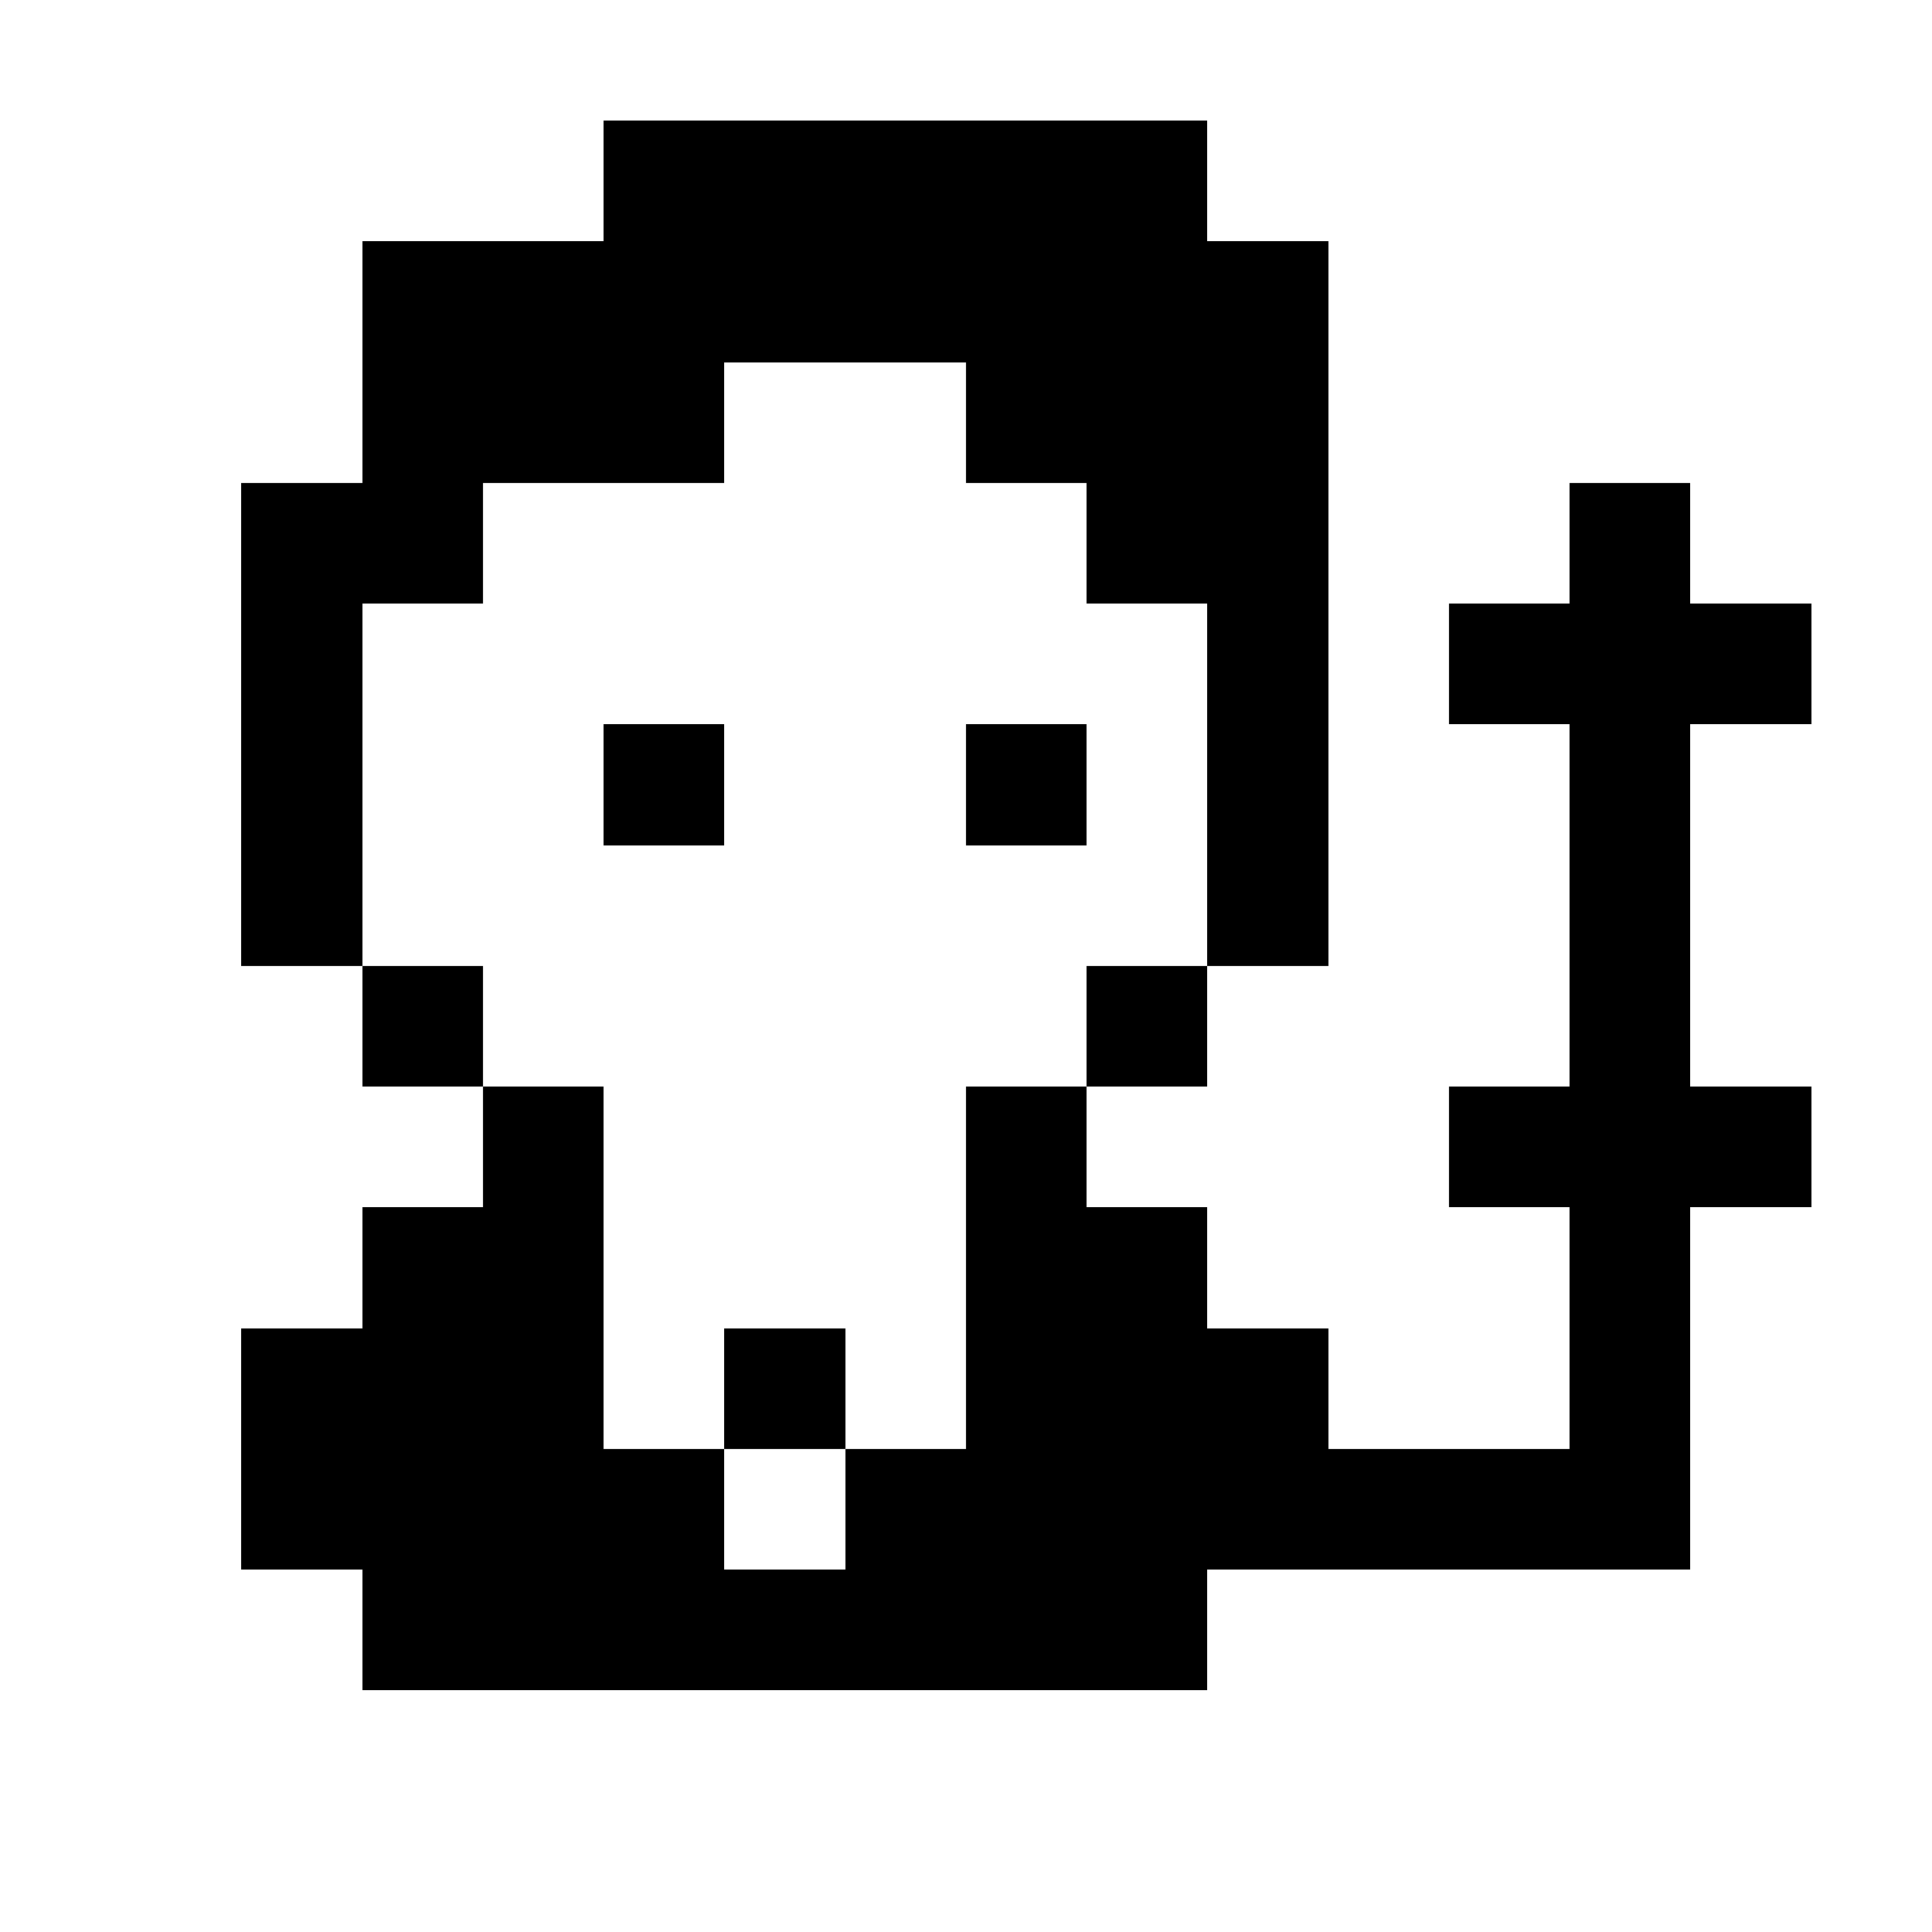
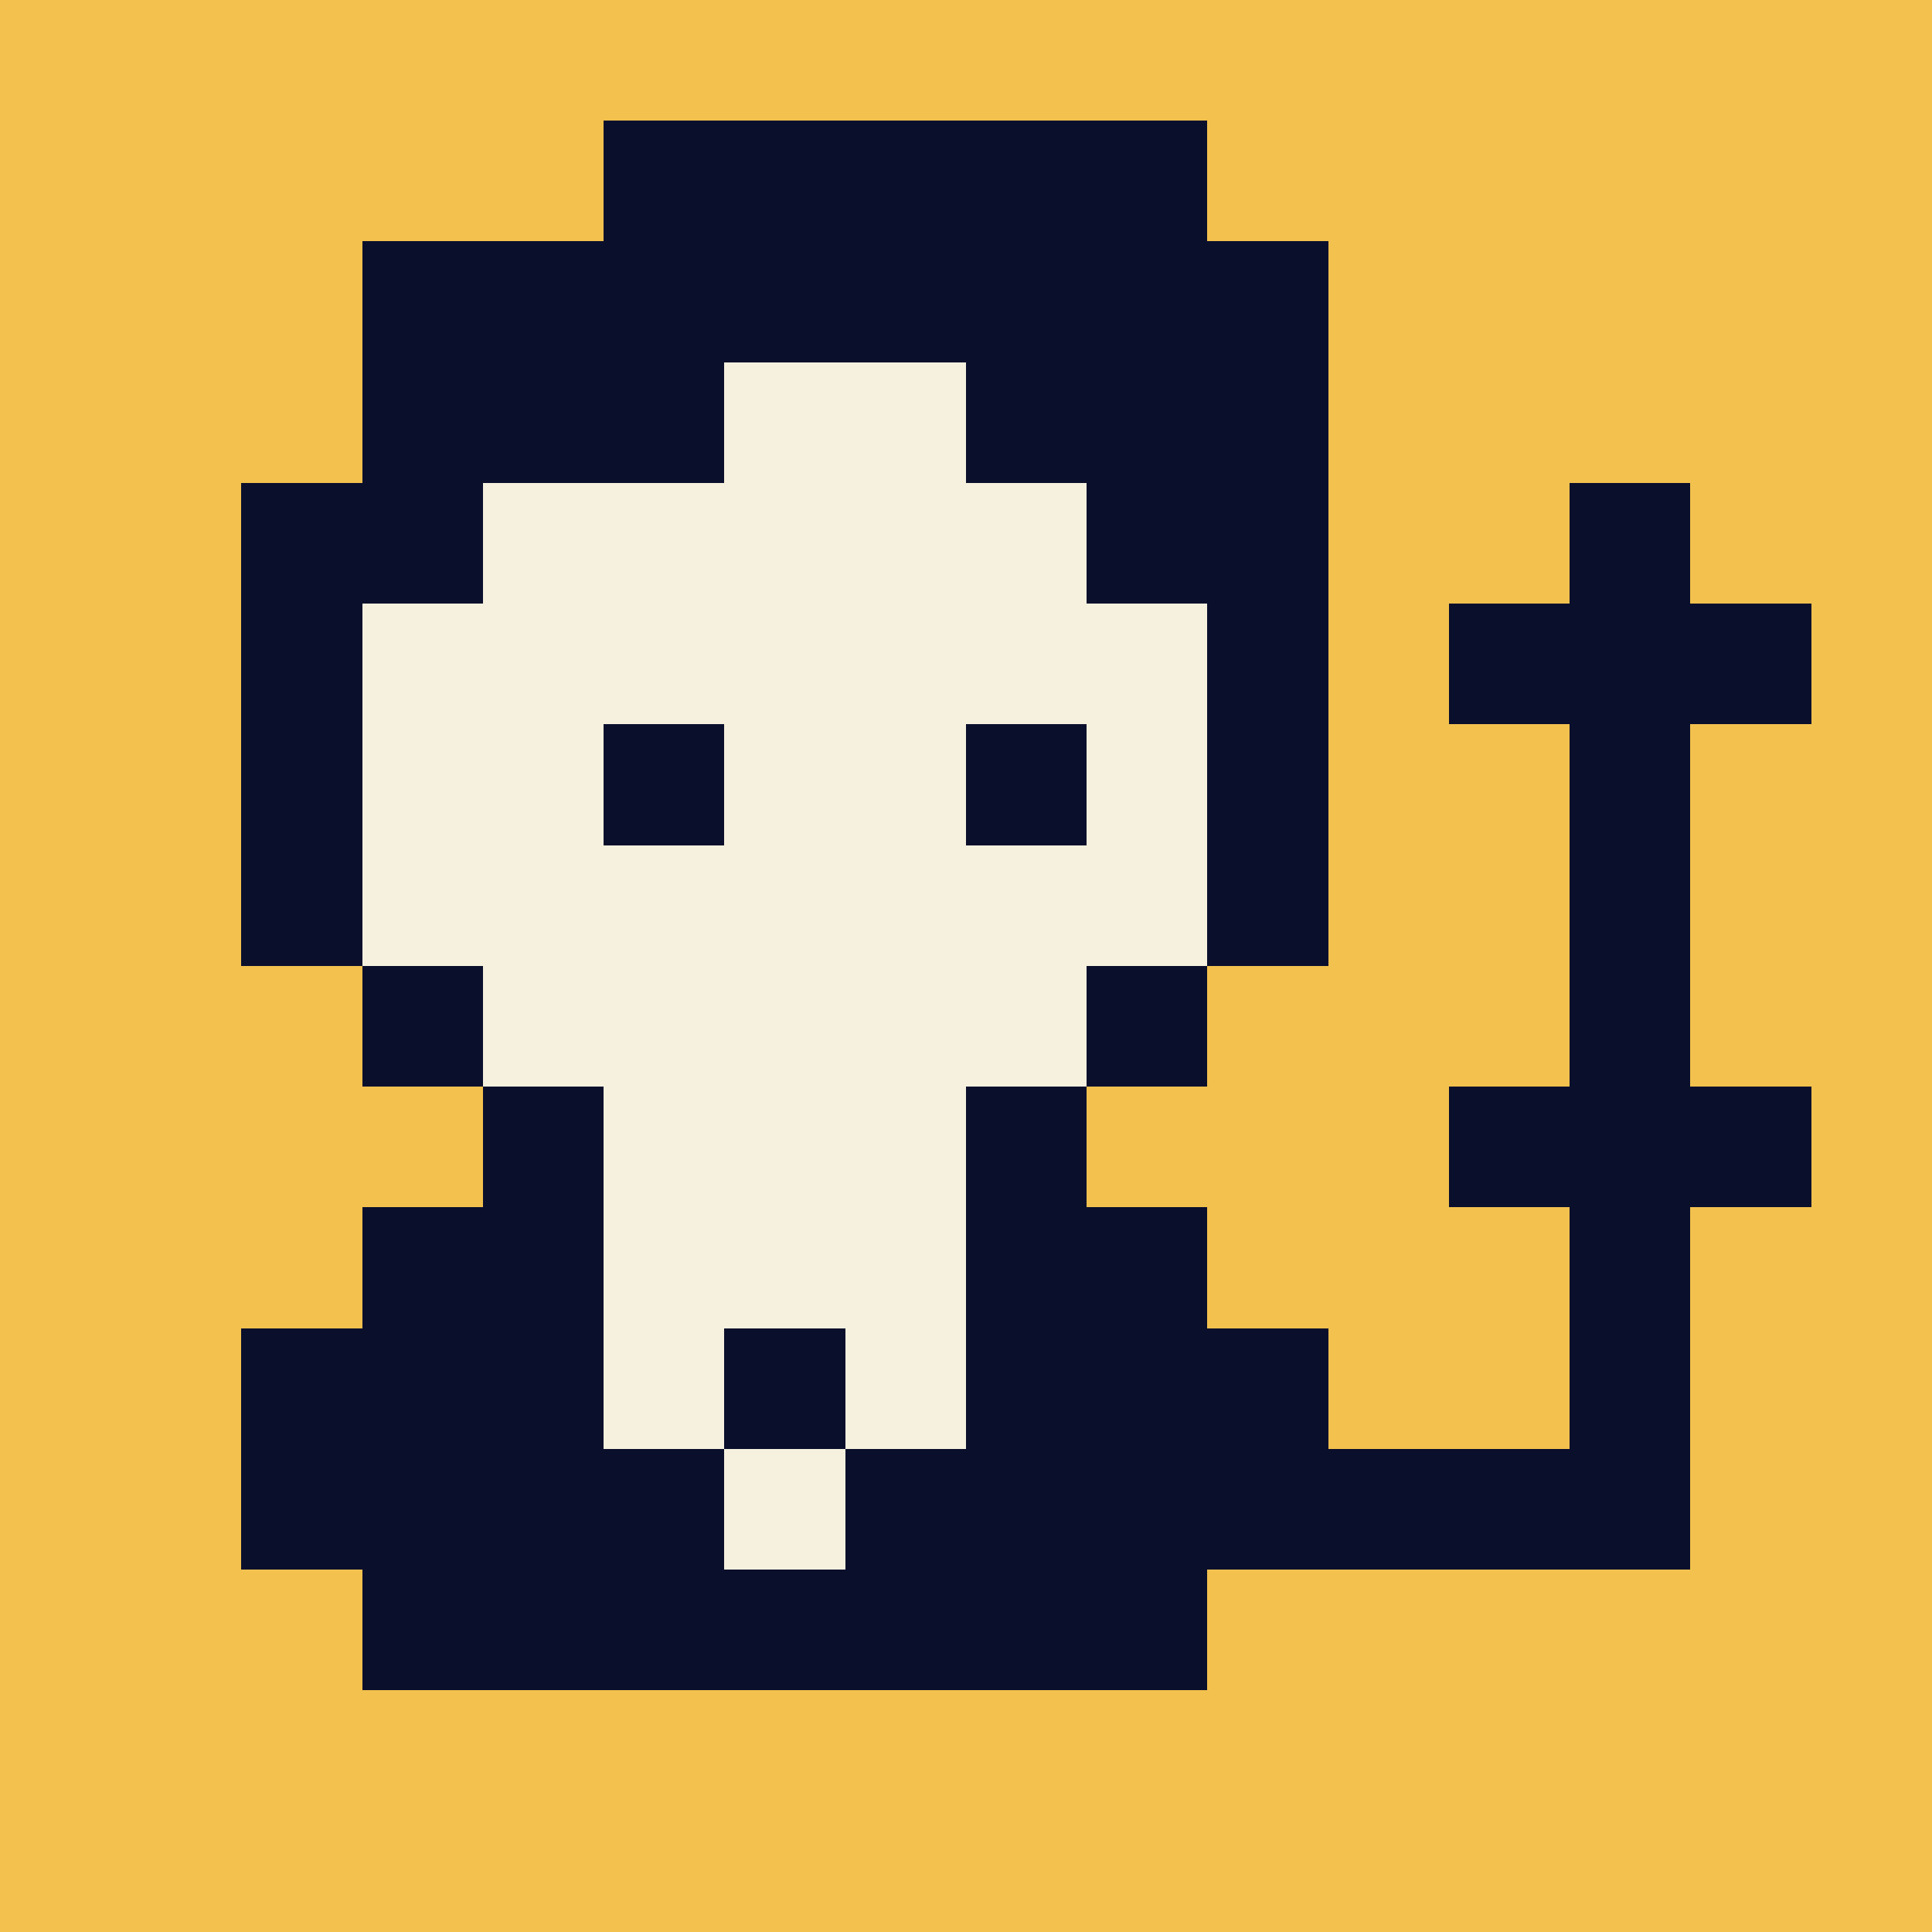
<svg xmlns="http://www.w3.org/2000/svg" viewBox="0 0 16 16" shape-rendering="crispEdges">
-   <rect width="16" height="16" fill="#fff" />
-   <path d="M5 1h5v1h-5zM3 2h8v1h-8zM3 3h3v1h-3zM8 3h3v1h-3zM2 4h2v1h-2zM9 4h2v1h-2zM13 4h1v1h-1zM2 5h1v1h-1zM10 5h1v1h-1zM12 5h3v1h-3zM2 6h1v1h-1zM5 6h1v1h-1zM8 6h1v1h-1zM10 6h1v1h-1zM13 6h1v1h-1zM2 7h1v1h-1zM10 7h1v1h-1zM13 7h1v1h-1zM3 8h1v1h-1zM9 8h1v1h-1zM13 8h1v1h-1zM4 9h1v1h-1zM8 9h1v1h-1zM12 9h3v1h-3zM3 10h2v1h-2zM8 10h2v1h-2zM13 10h1v1h-1zM2 11h3v1h-3zM6 11h1v1h-1zM8 11h3v1h-3zM13 11h1v1h-1zM2 12h4v1h-4zM7 12h7v1h-7zM3 13h7v1h-7z" />
+   <path fill="#f2c14e" d="M0 0h16v1h-16zM0 1h5v1h-5zM10 1h6v1h-6zM0 2h3v1h-3zM11 2h5v1h-5zM0 3h3v1h-3zM11 3h5v1h-5zM0 4h2v1h-2zM11 4h2v1h-2zM14 4h2v1h-2zM0 5h2v1h-2zM11 5h1v1h-1zM15 5h1v1h-1zM0 6h2v1h-2zM11 6h2v1h-2zM14 6h2v1h-2zM0 7h2v1h-2zM11 7h2v1h-2zM14 7h2v1h-2zM0 8h3v1h-3zM10 8h3v1h-3zM14 8h2v1h-2zM0 9h4v1h-4zM9 9h3v1h-3zM15 9h1v1h-1zM0 10h3v1h-3zM10 10h3v1h-3zM14 10h2v1h-2zM0 11h2v1h-2zM11 11h2v1h-2zM14 11h2v1h-2zM0 12h2v1h-2zM14 12h2v1h-2zM0 13h3v1h-3zM10 13h6v1h-6zM0 14h16v1h-16zM0 15h16v1h-16z" />
+   <path fill="#0a0f2c" d="M5 1h5v1h-5zM3 2h8v1h-8zM3 3h3v1h-3zM8 3h3v1h-3zM2 4h2v1h-2zM9 4h2v1h-2zM13 4h1v1h-1zM2 5h1v1h-1zM10 5h1v1h-1zM12 5h3v1h-3zM2 6h1v1h-1zM5 6h1v1h-1zM8 6h1v1h-1zM10 6h1v1h-1zM13 6h1v1h-1zM2 7h1v1h-1zM10 7h1v1h-1zM13 7h1v1h-1zM3 8h1v1h-1zM9 8h1v1h-1zM13 8h1v1h-1zM4 9h1v1h-1zM8 9h1v1h-1zM12 9h3v1h-3zM3 10h2v1h-2zM8 10h2v1h-2zM13 10h1v1h-1zM2 11h3v1h-3zM6 11h1v1h-1zM8 11h3v1h-3zM13 11h1v1h-1zM2 12h4v1h-4zM7 12h7v1h-7zM3 13h7v1h-7z" />
+   <path fill="#f6f1de" d="M6 3h2v1h-2zM4 4h5v1h-5zM3 5h7v1h-7zM3 6h2v1h-2zM6 6h2v1h-2zM9 6h1v1h-1zM3 7h7v1h-7zM4 8h5v1h-5zM5 9h3v1h-3zM5 10h3v1h-3zM5 11h1v1h-1zM7 11h1v1h-1zM6 12h1v1h-1z" />
</svg>
